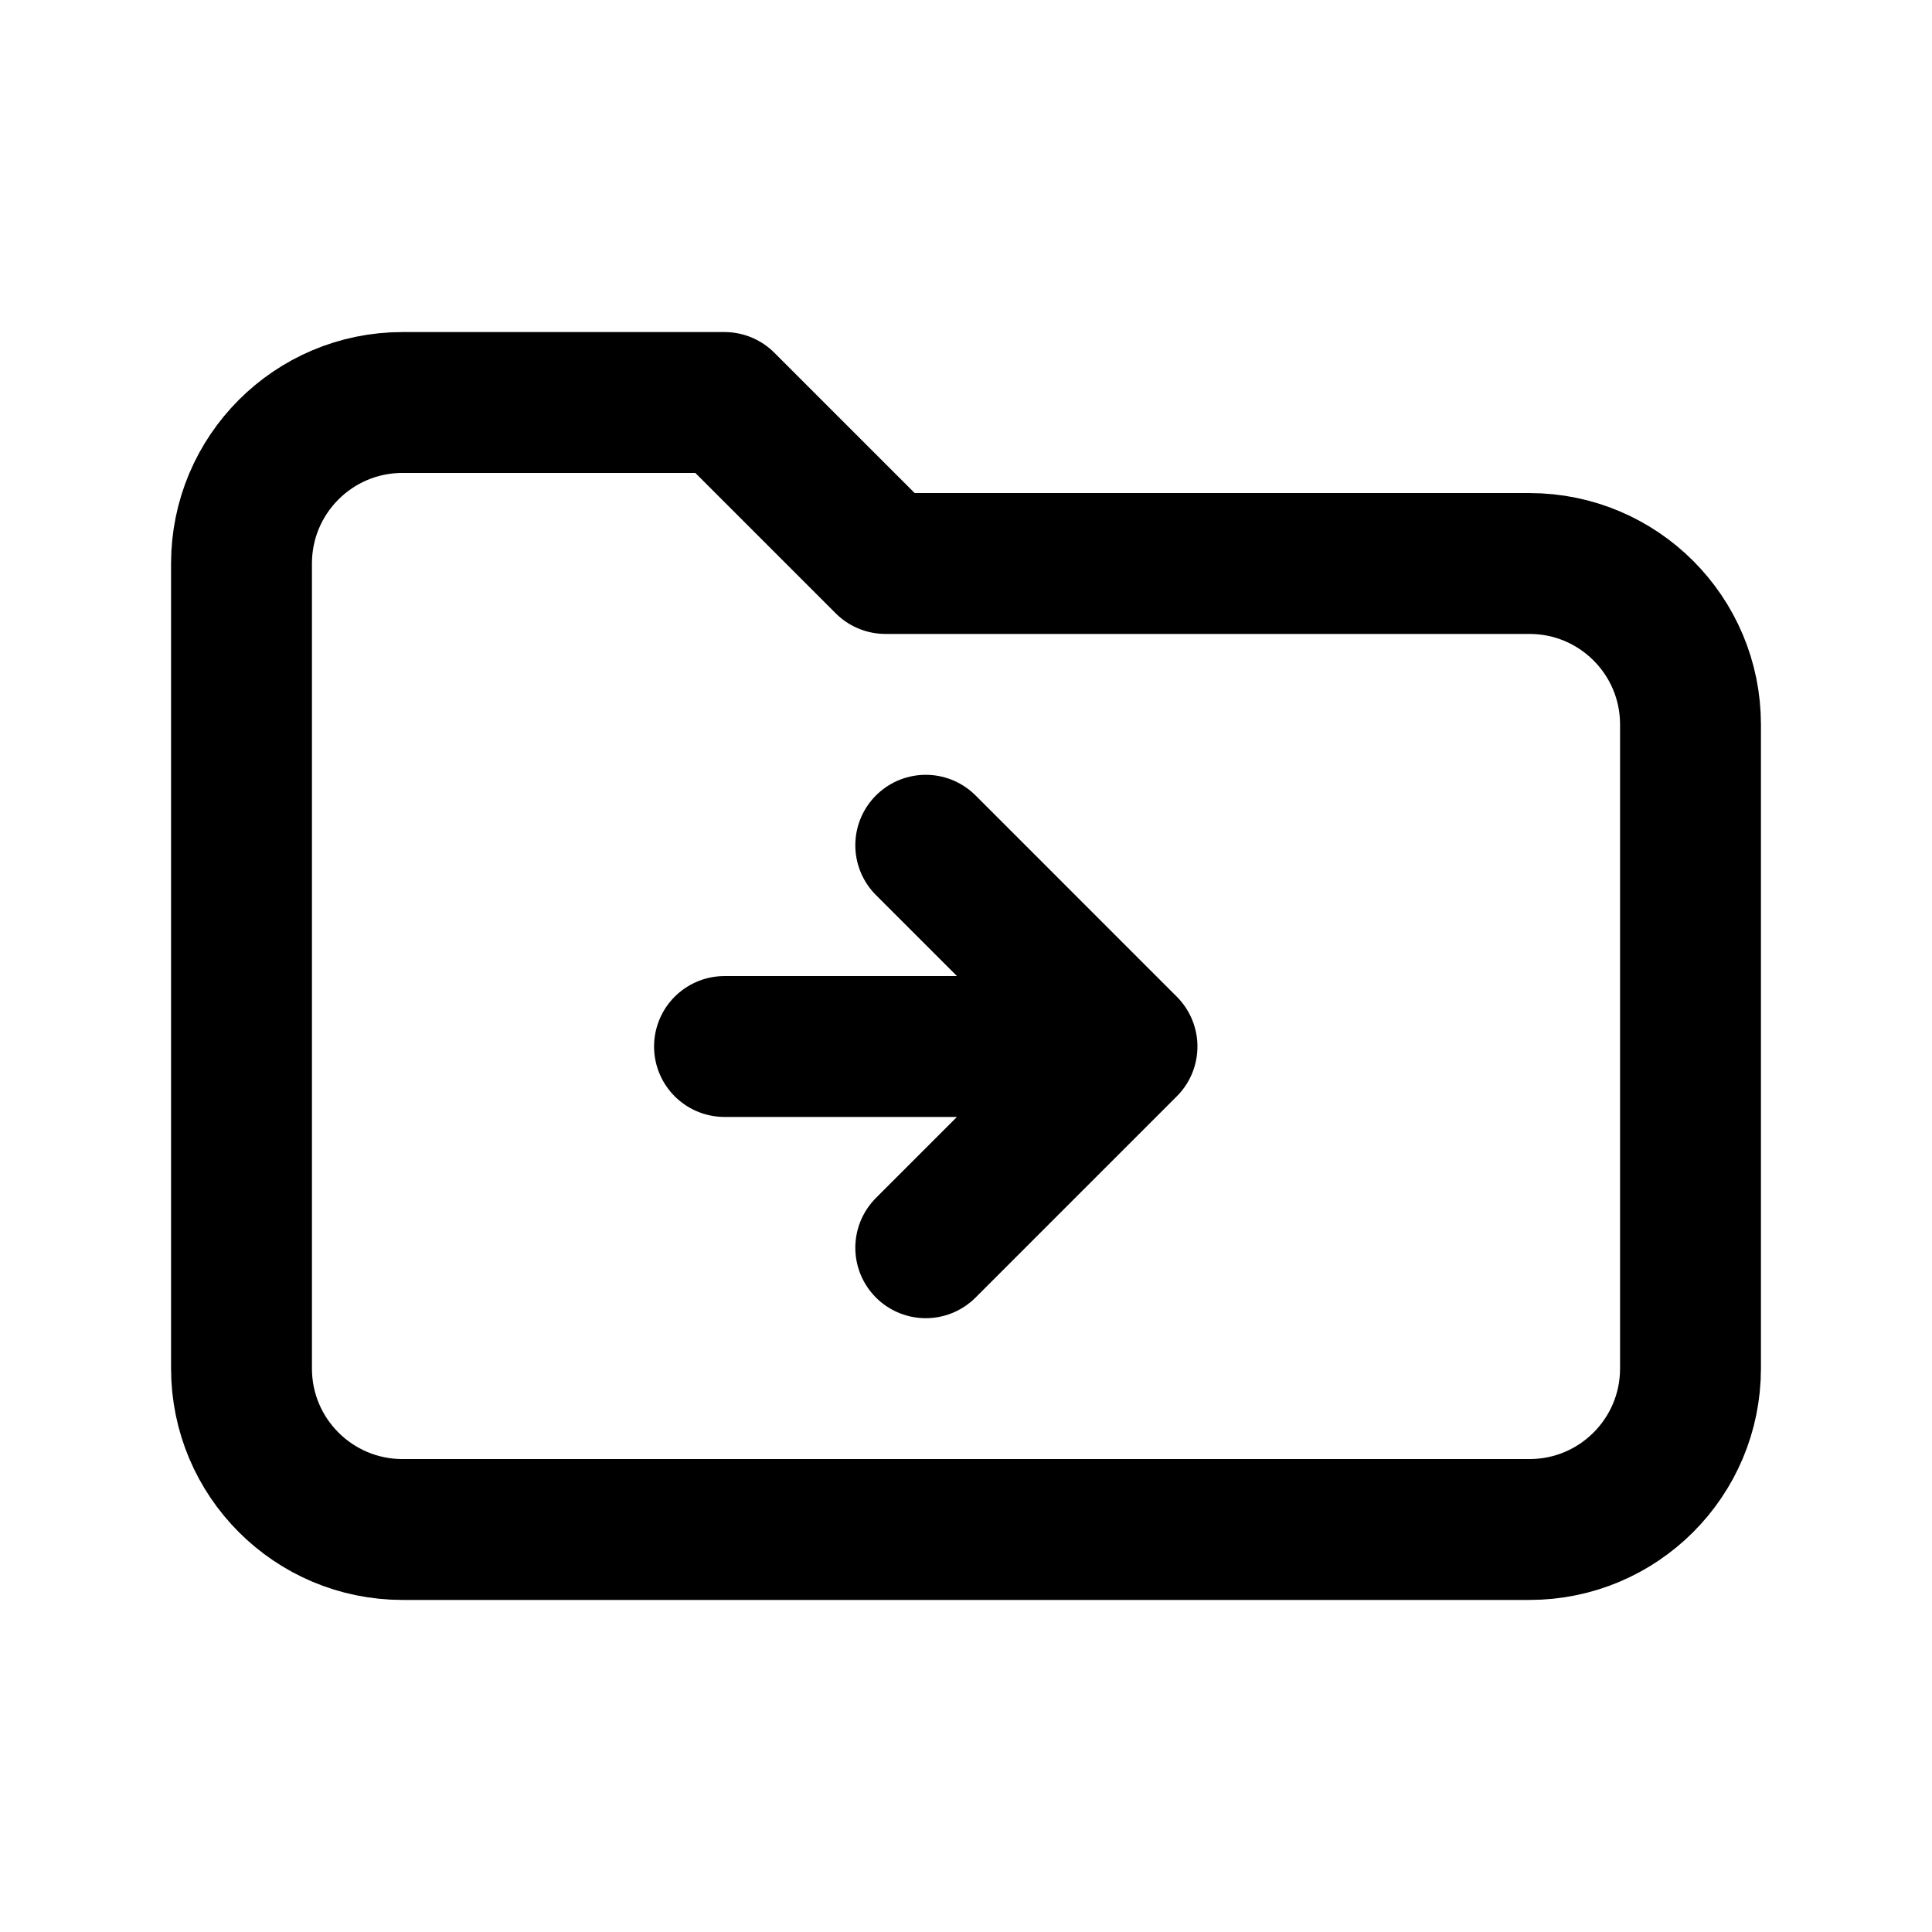
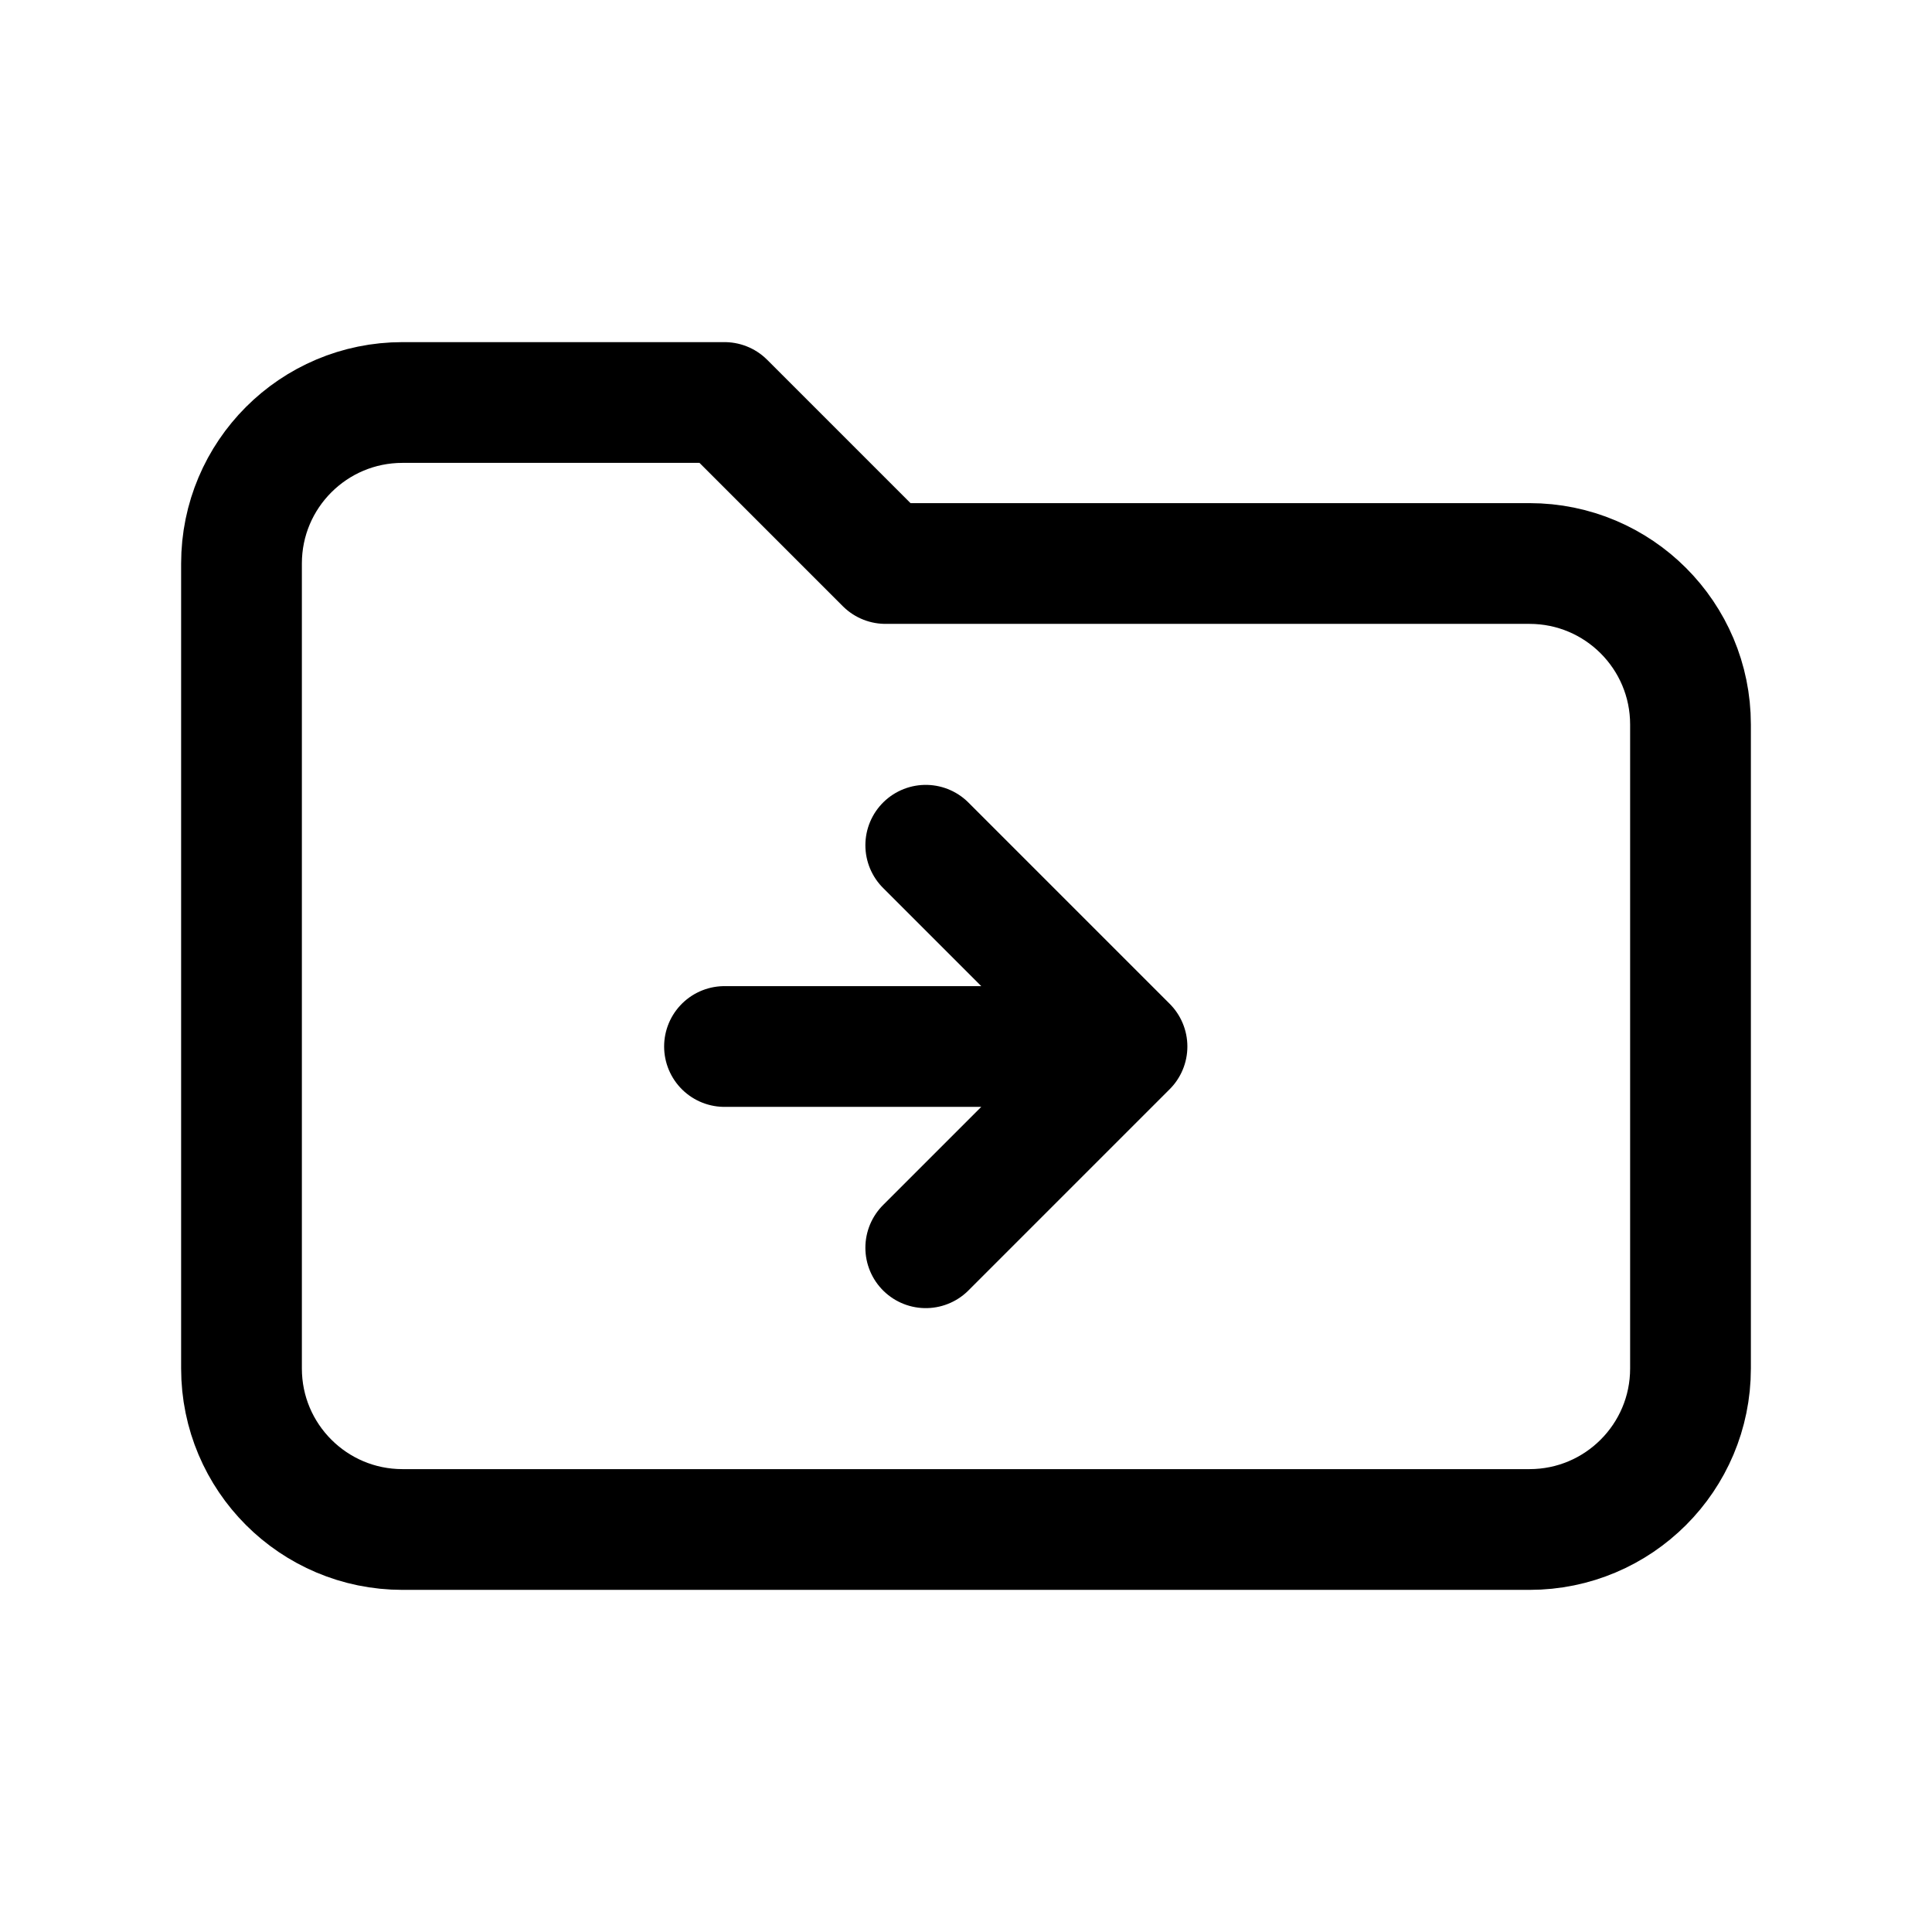
<svg xmlns="http://www.w3.org/2000/svg" width="24" height="24" viewBox="0 0 24 24">
-   <g fill="none" stroke="black" stroke-width="1.75" stroke-linecap="round" stroke-linejoin="round">
+   <g fill="none" stroke="black" stroke-width="1.5" stroke-linecap="round" stroke-linejoin="round">
    <path d="M3 7a2 2 0 0 1 2-2h4l2 2h8a2 2 0 0 1 2 2v8a2 2 0 0 1-2 2H5a2 2 0 0 1-2-2z" />
    <path d="M14 13h-5M11.5 10.5L14 13l-2.5 2.5" />
  </g>
</svg>
